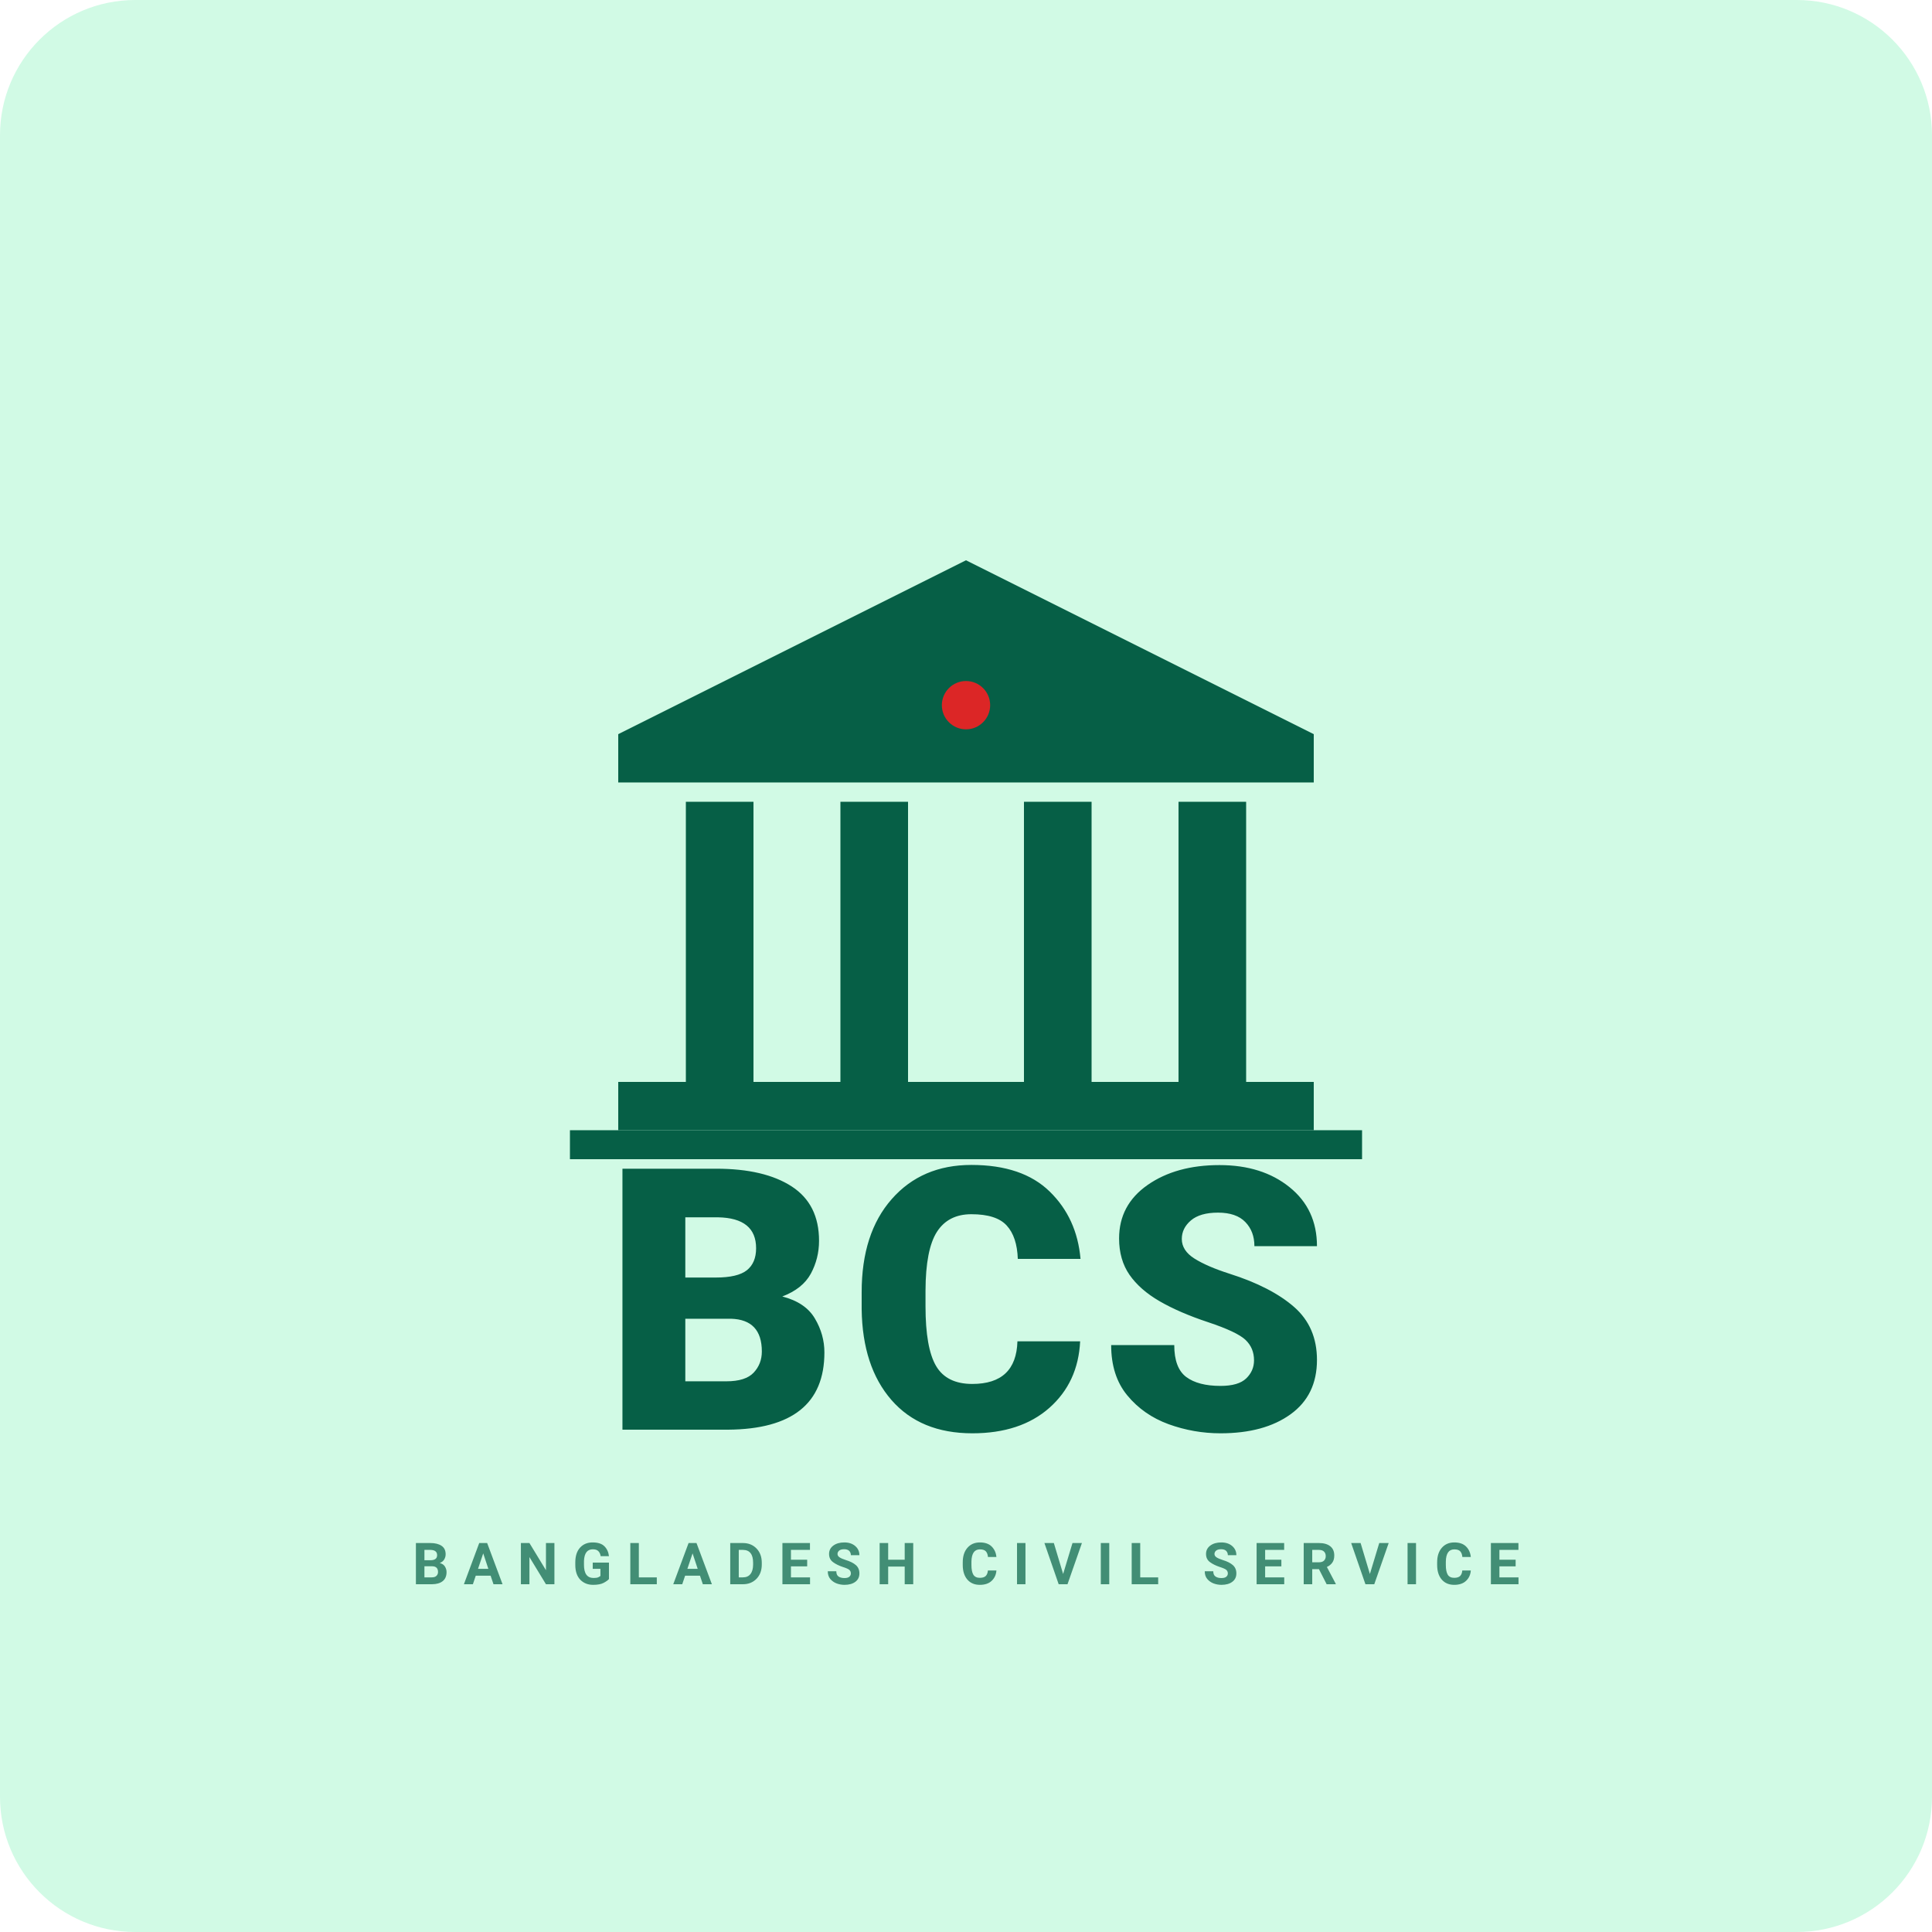
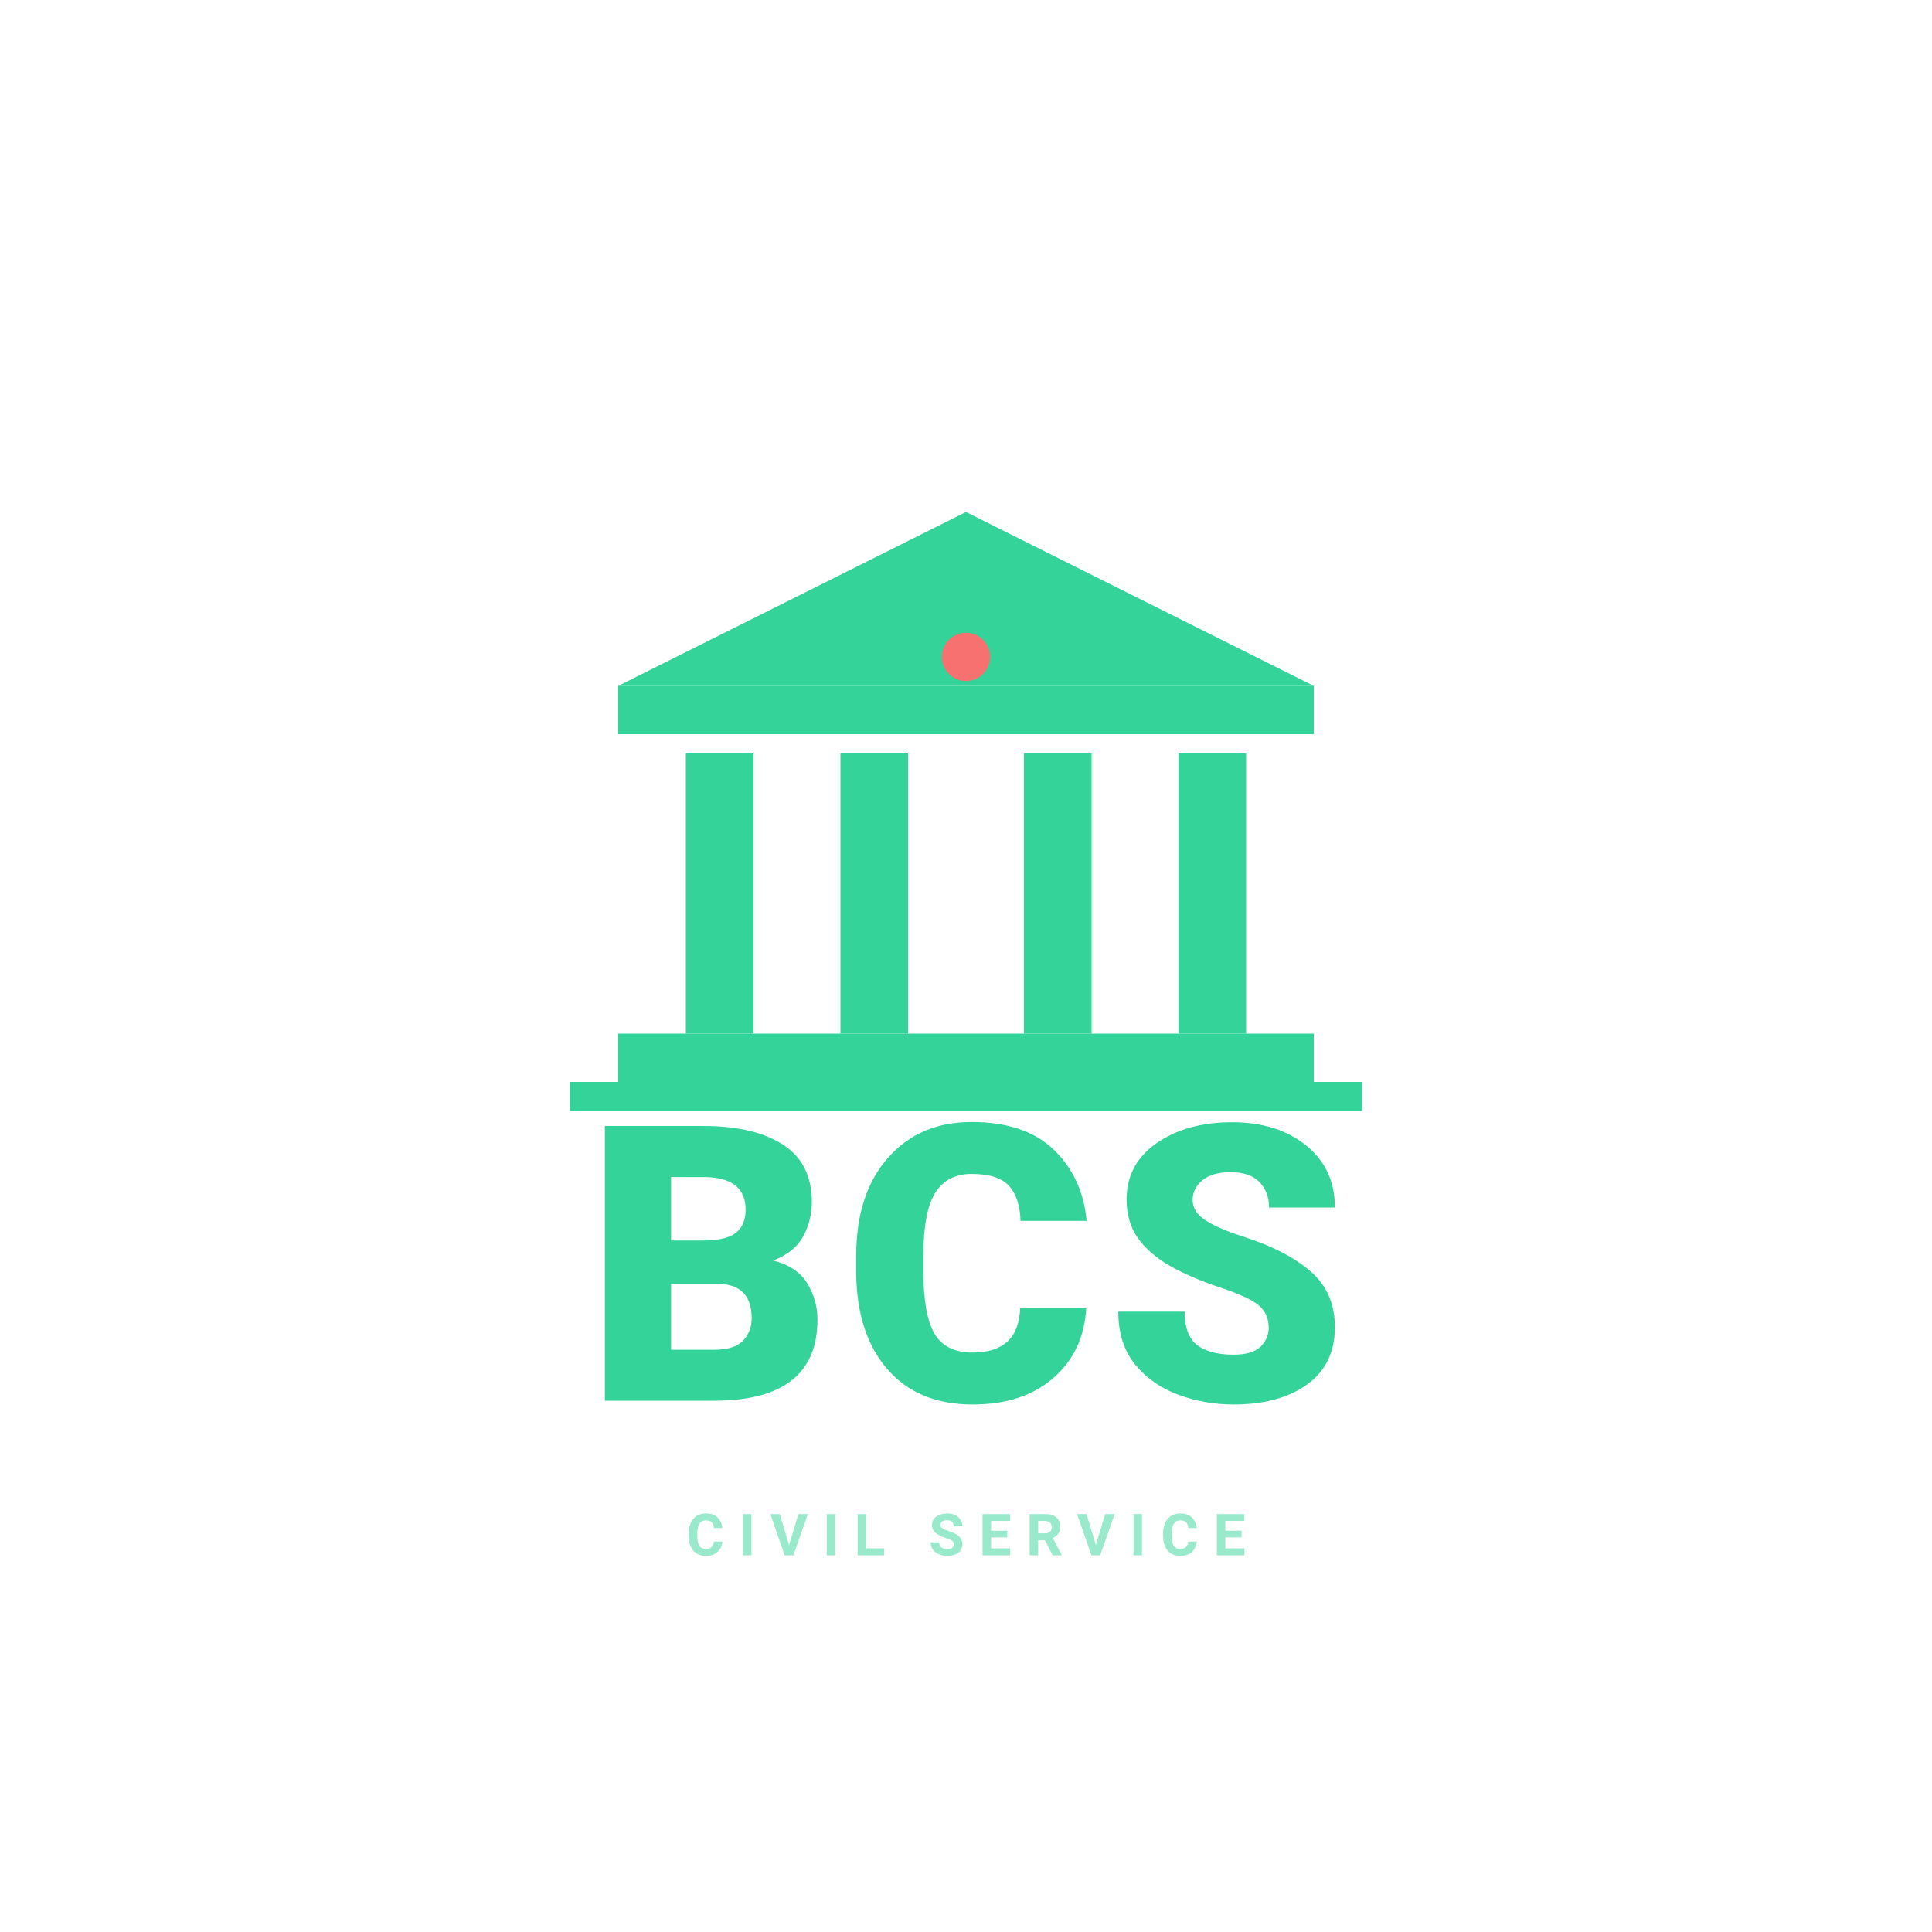
<svg xmlns="http://www.w3.org/2000/svg" viewBox="0 0 400 400" width="400" height="400" role="img" aria-label="BCS — Bangladesh Civil Service">
-   <rect width="400" height="400" rx="28" fill="#D1FAE5" />
-   <g transform="translate(200 180)" fill="#065F46">
+   <g transform="translate(200 170)" fill="#34d399">
    <path d="M-72 -28 L0 -64 L72 -28 Z" />
    <rect x="-72" y="-28" width="144" height="10" />
    <rect x="-58" y="-14" width="14" height="58" />
    <rect x="-26" y="-14" width="14" height="58" />
    <rect x="12" y="-14" width="14" height="58" />
    <rect x="44" y="-14" width="14" height="58" />
    <rect x="-72" y="44" width="144" height="10" />
    <rect x="-82" y="54" width="164" height="6" />
-     <circle cx="0" cy="-34" r="5" fill="#DC2626" />
+     <circle cx="0" cy="-34" r="5" fill="#f87171" />
  </g>
-   <text x="200" y="296" text-anchor="middle" font-family="ui-sans-serif, system-ui, -apple-system, 'Segoe UI', Roboto, sans-serif" font-size="76" font-weight="800" fill="#065F46" letter-spacing="2">BCS</text>
-   <text x="200" y="328" text-anchor="middle" font-family="ui-sans-serif, system-ui, -apple-system, 'Segoe UI', Roboto, sans-serif" font-size="12" font-weight="600" fill="#065F46" opacity="0.7" letter-spacing="3">BANGLADESH CIVIL SERVICE</text>
+   <text x="200" y="290" text-anchor="middle" font-family="ui-sans-serif, system-ui, -apple-system, 'Segoe UI', Roboto, sans-serif" font-size="80" font-weight="800" fill="#34d399" letter-spacing="2">BCS</text>
+   <text x="200" y="322" text-anchor="middle" font-family="ui-sans-serif, system-ui, -apple-system, 'Segoe UI', Roboto, sans-serif" font-size="12" font-weight="600" fill="#34d399" opacity="0.5" letter-spacing="3">CIVIL SERVICE</text>
</svg>
